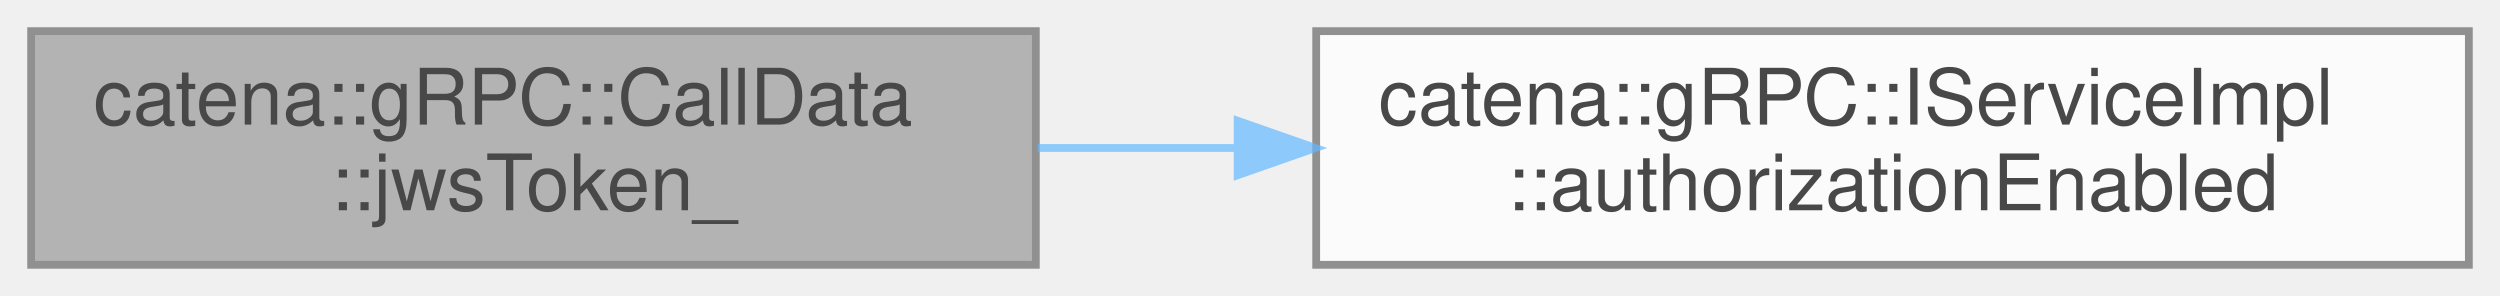
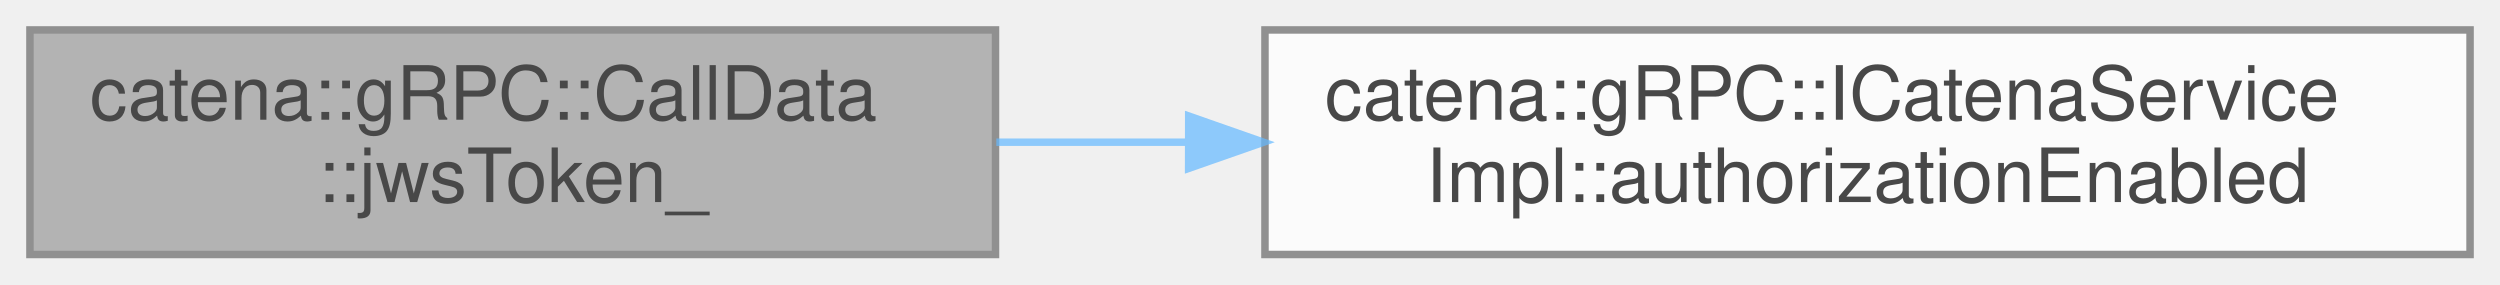
- <svg xmlns="http://www.w3.org/2000/svg" xmlns:xlink="http://www.w3.org/1999/xlink" width="321pt" height="38pt" viewBox="0.00 0.00 321.00 38.00">
+ <svg xmlns="http://www.w3.org/2000/svg" xmlns:xlink="http://www.w3.org/1999/xlink" width="334pt" height="38pt" viewBox="0.00 0.00 334.00 38.00">
  <svg id="main" version="1.1" xml:space="preserve">
    <style type="text/css">
.node, .edge {opacity: 0.7;}
.node.selected, .edge.selected {opacity: 1;}
.edge:hover path { stroke: red; }
.edge:hover polygon { stroke: red; fill: red; }
</style>
    <svg id="graph" class="graph">
      <g id="graph0" class="graph" transform="scale(1 1) rotate(0) translate(4 34)">
        <g id="Node000001" class="node">
          <g id="a_Node000001">
            <a xlink:title="Extracts the JWS Bearer token from the server context's client metadata.">
              <polygon fill="#999999" stroke="#666666" points="129,-30 0,-30 0,0 129,0 129,-30" />
              <text text-anchor="start" x="8" y="-18" font-family="Helvetica,sans-Serif" font-size="10.00">catena::gRPC::CallData</text>
              <text text-anchor="middle" x="64.5" y="-7" font-family="Helvetica,sans-Serif" font-size="10.00">::jwsToken_</text>
            </a>
          </g>
        </g>
        <g id="Node000002" class="node">
          <g id="a_Node000002">
-             <a xlink:href="classcatena_1_1gRPC_1_1IServiceImpl.html#a2cf11131ac6ec0bdf77d0c56753264dc" target="_top" xlink:title="Flag to set authorization as enabled or disabled.">
-               <polygon fill="white" stroke="#666666" points="313,-30 165,-30 165,0 313,0 313,-30" />
-               <text text-anchor="start" x="173" y="-18" font-family="Helvetica,sans-Serif" font-size="10.00">catena::gRPC::IServiceImpl</text>
-               <text text-anchor="middle" x="239" y="-7" font-family="Helvetica,sans-Serif" font-size="10.00">::authorizationEnabled</text>
+             <a xlink:href="classcatena_1_1gRPC_1_1ICatenaServiceImpl.html#a1e02069ec4dc9ee17dea568e0ff0d85b" target="_top" xlink:title="Flag to set authorization as enabled or disabled.">
+               <polygon fill="white" stroke="#666666" points="326,-30 165,-30 165,0 326,0 326,-30" />
+               <text text-anchor="start" x="173" y="-18" font-family="Helvetica,sans-Serif" font-size="10.00">catena::gRPC::ICatenaService</text>
+               <text text-anchor="middle" x="245.5" y="-7" font-family="Helvetica,sans-Serif" font-size="10.00">Impl::authorizationEnabled</text>
            </a>
          </g>
        </g>
        <g id="edge1_Node000001_Node000002" class="edge">
          <g id="a_edge1_Node000001_Node000002">
            <a xlink:title=" ">
-               <path fill="none" stroke="#63b8ff" d="M129.24,-15C137.59,-15 146.24,-15 154.85,-15" />
-               <polygon fill="#63b8ff" stroke="#63b8ff" points="154.91,-18.5 164.91,-15 154.91,-11.5 154.91,-18.5" />
+               <path fill="none" stroke="#63b8ff" d="M129.11,-15C137.42,-15 146.05,-15 154.69,-15" />
+               <polygon fill="#63b8ff" stroke="#63b8ff" points="154.81,-18.5 164.8,-15 154.8,-11.5 154.81,-18.5" />
            </a>
          </g>
        </g>
      </g>
    </svg>
  </svg>
  <style type="text/css">

[data-mouse-over-selected='false'] { opacity: 0.7; }
[data-mouse-over-selected='true']  { opacity: 1.0; }

</style>
</svg>
